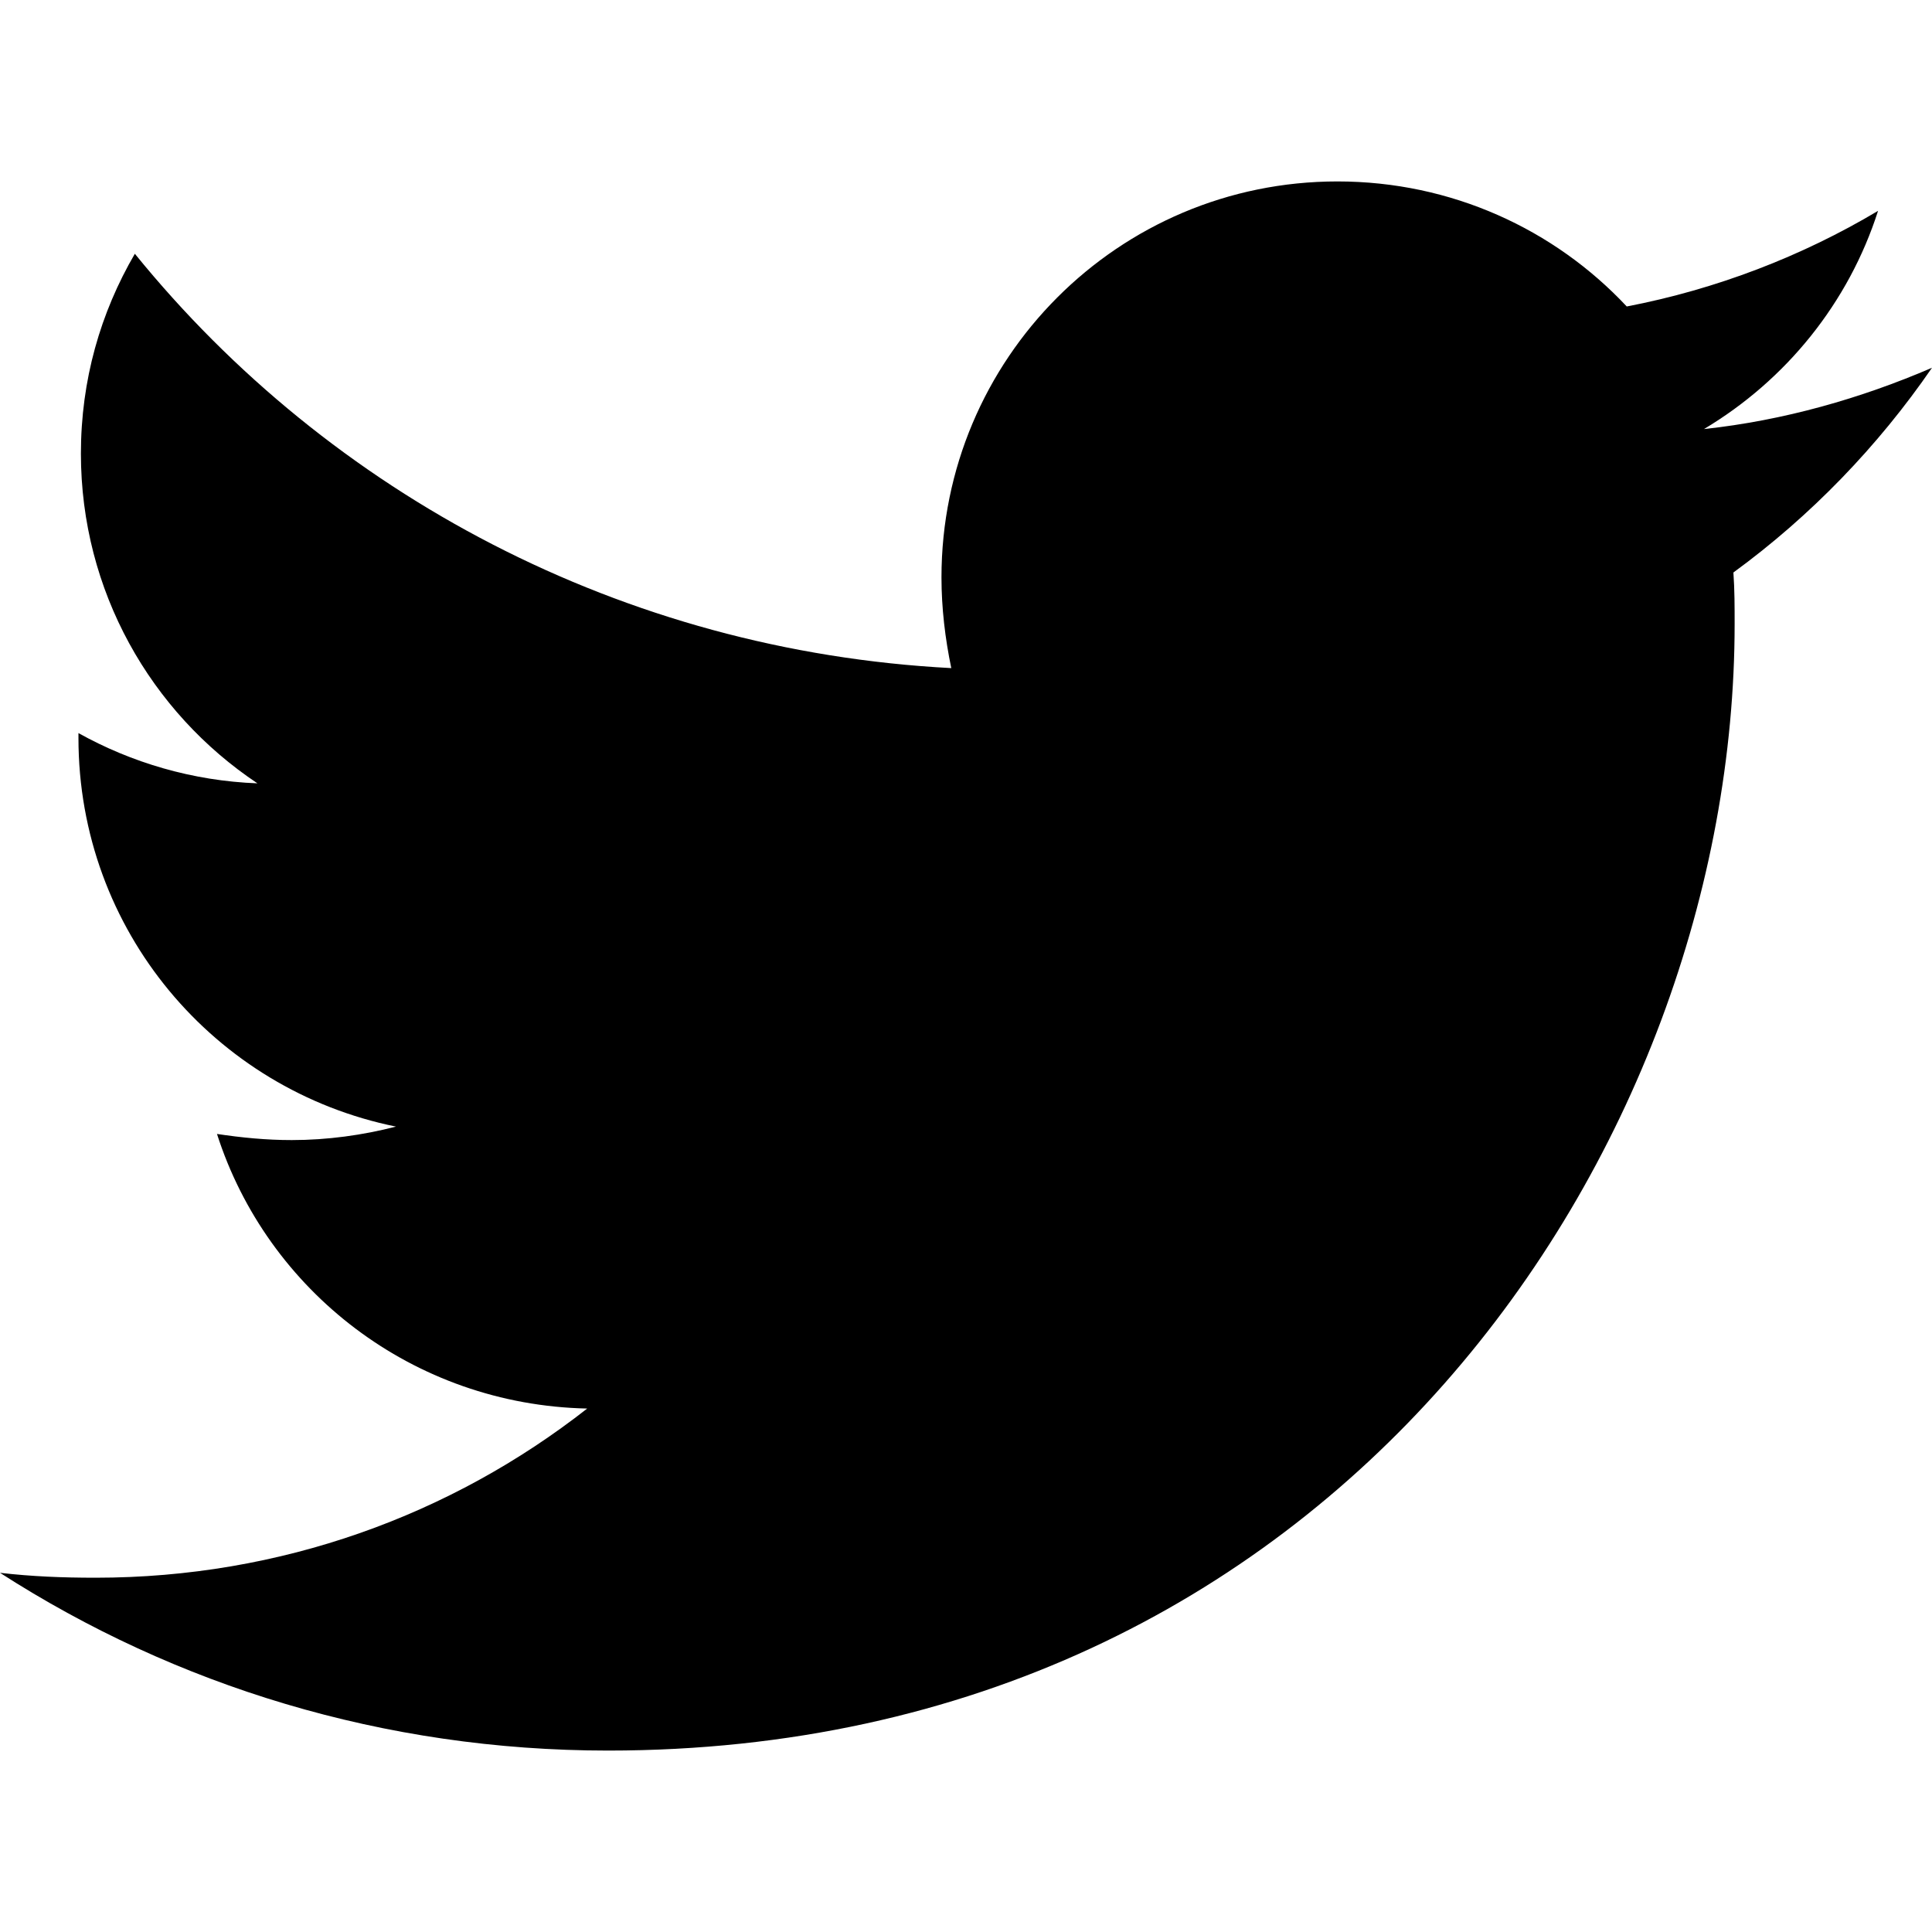
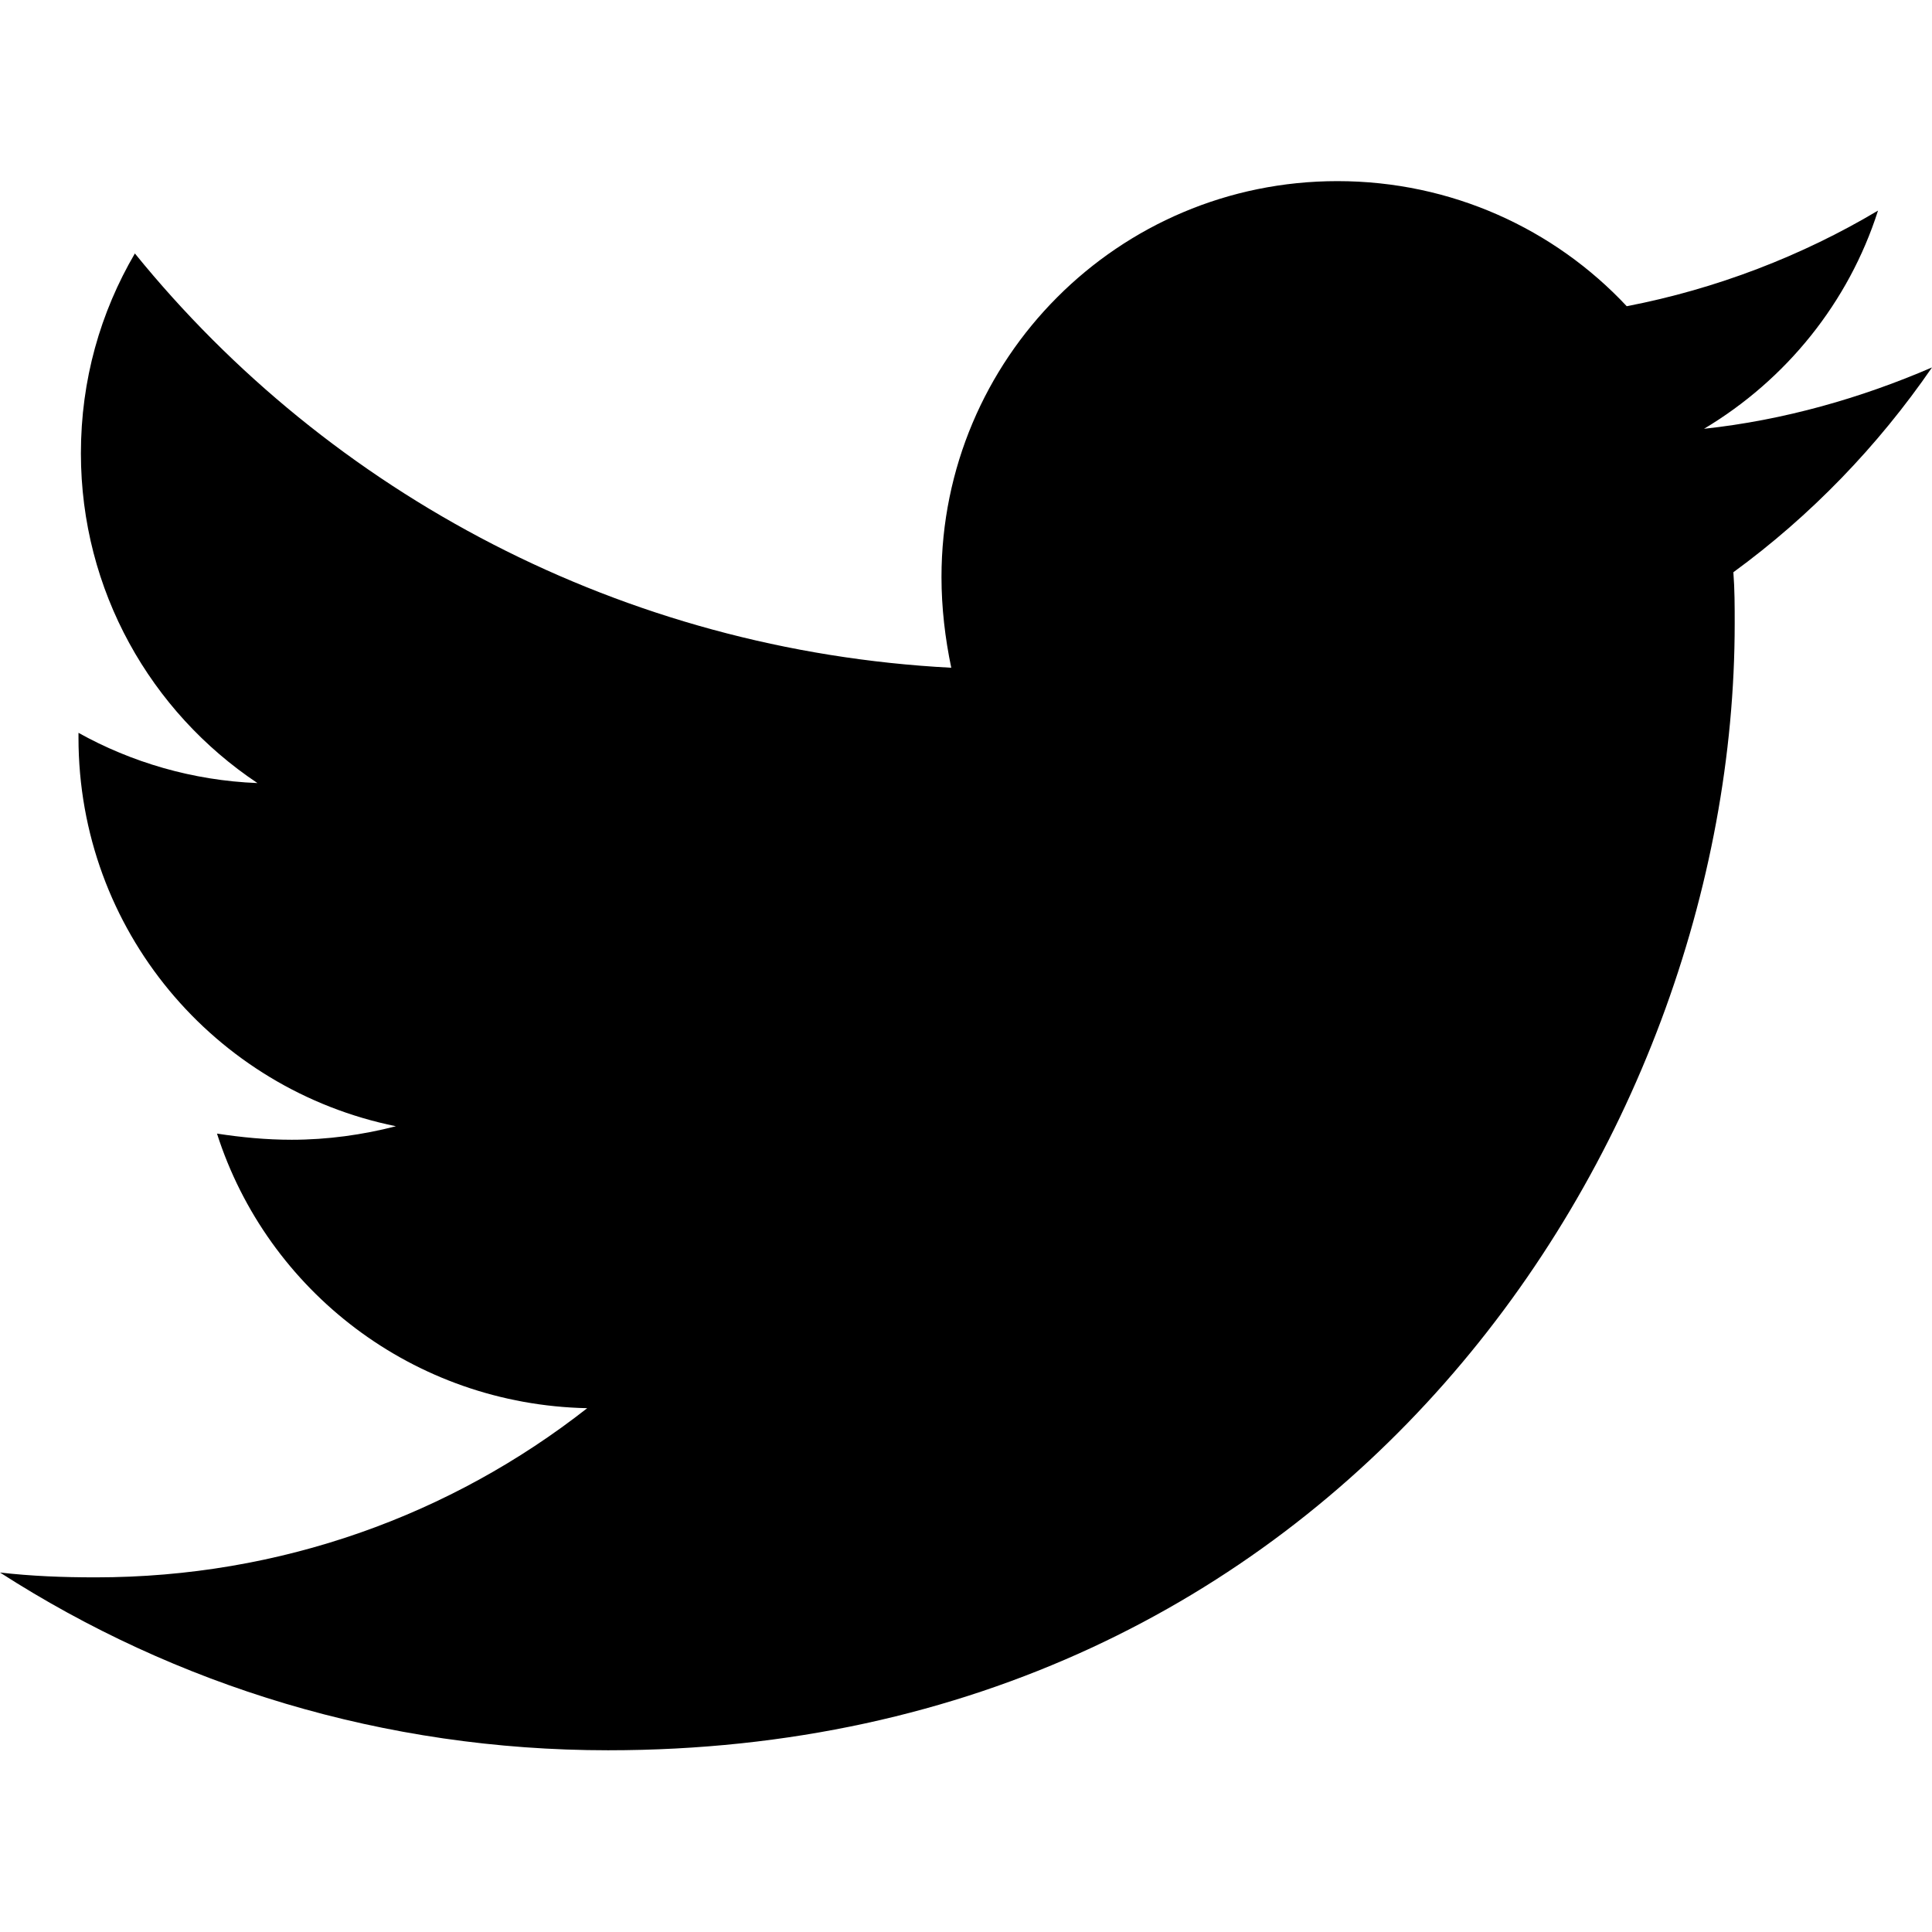
- <svg xmlns="http://www.w3.org/2000/svg" id="icon-twitter" aria-hidden="true" focusable="false" viewBox="0 0 512 512" width="512" height="512">
-   <path fill="currentColor" d="M459.37 151.716c.325 4.548.325 9.097.325 13.645 0 138.72-105.583 298.558-298.558 298.558-59.452 0-114.68-17.219-161.137-47.106 8.447.974 16.568 1.299 25.34 1.299 49.055 0 94.213-16.568 130.274-44.832-46.132-.975-84.792-31.188-98.112-72.772 6.498.974 12.995 1.624 19.818 1.624 9.421 0 18.843-1.3 27.614-3.573-48.081-9.747-84.143-51.98-84.143-102.985v-1.299c13.969 7.797 30.214 12.67 47.431 13.319-28.264-18.843-46.781-51.005-46.781-87.391 0-19.492 5.197-37.36 14.294-52.954 51.655 63.675 129.3 105.258 216.365 109.807-1.624-7.797-2.599-15.918-2.599-24.04 0-57.828 46.782-104.934 104.934-104.934 30.213 0 57.502 12.67 76.67 33.137 23.715-4.548 46.456-13.32 66.599-25.34-7.798 24.366-24.366 44.833-46.132 57.827 21.117-2.273 41.584-8.122 60.426-16.243-14.292 20.791-32.161 39.308-52.628 54.253z" />
+ <svg xmlns="http://www.w3.org/2000/svg" role="img" aria-hidden="true" focusable="false" width="16" height="16" viewBox="0 -1.5 16 16" fill="currentColor">
+   <path d="M14.355 3.239C14.366 3.381 14.366 3.523 14.366 3.665C14.366 8 11.066 12.995 5.036 12.995C3.178 12.995 1.452 12.457 0 11.523C0.264 11.553 0.518 11.563 0.792 11.563C2.325 11.563 3.736 11.046 4.863 10.162C3.421 10.132 2.213 9.188 1.797 7.888C2 7.919 2.203 7.939 2.416 7.939C2.711 7.939 3.005 7.898 3.279 7.827C1.777 7.523 0.65 6.203 0.65 4.609V4.569C1.086 4.812 1.594 4.964 2.132 4.985C1.249 4.396 0.67 3.391 0.67 2.254C0.67 1.645 0.832 1.086 1.117 0.599C2.731 2.589 5.157 3.888 7.878 4.03C7.827 3.787 7.797 3.533 7.797 3.279C7.797 1.472 9.259 0 11.076 0C12.02 0 12.873 0.396 13.472 1.036C14.213 0.893 14.924 0.619 15.553 0.244C15.31 1.005 14.792 1.645 14.112 2.051C14.772 1.98 15.411 1.797 16 1.543C15.553 2.193 14.995 2.772 14.355 3.239Z" />
</svg>
